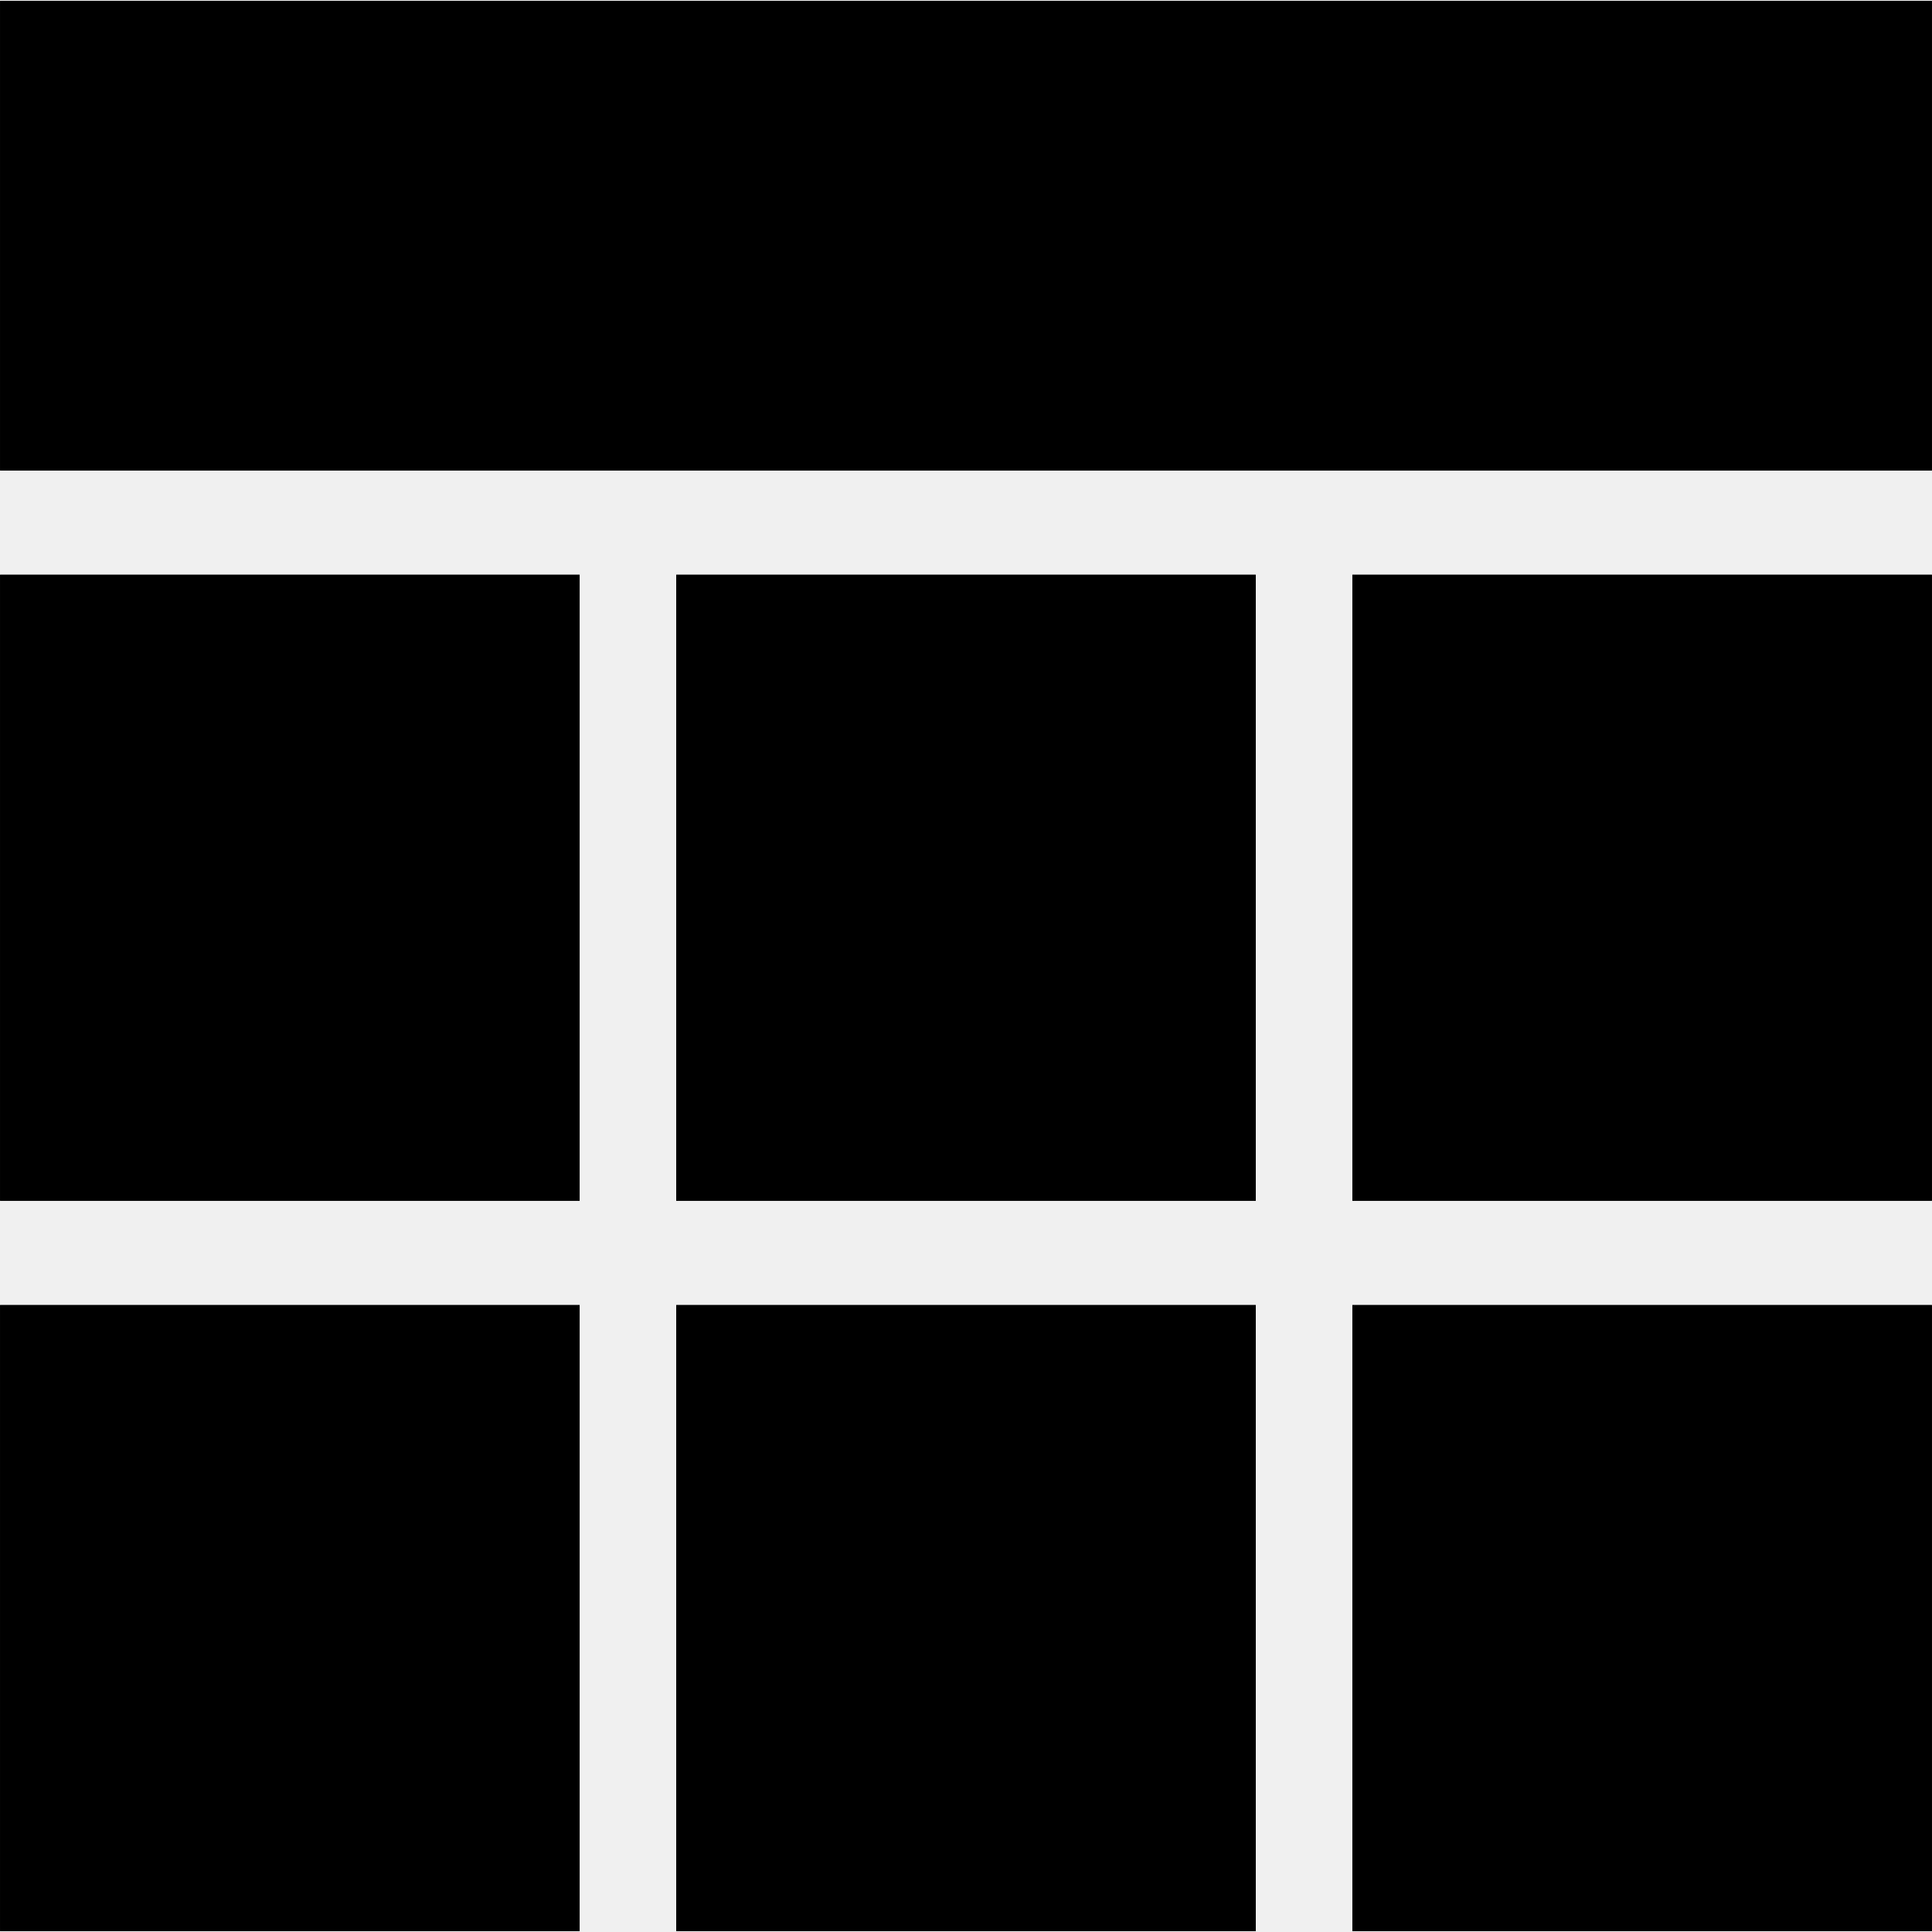
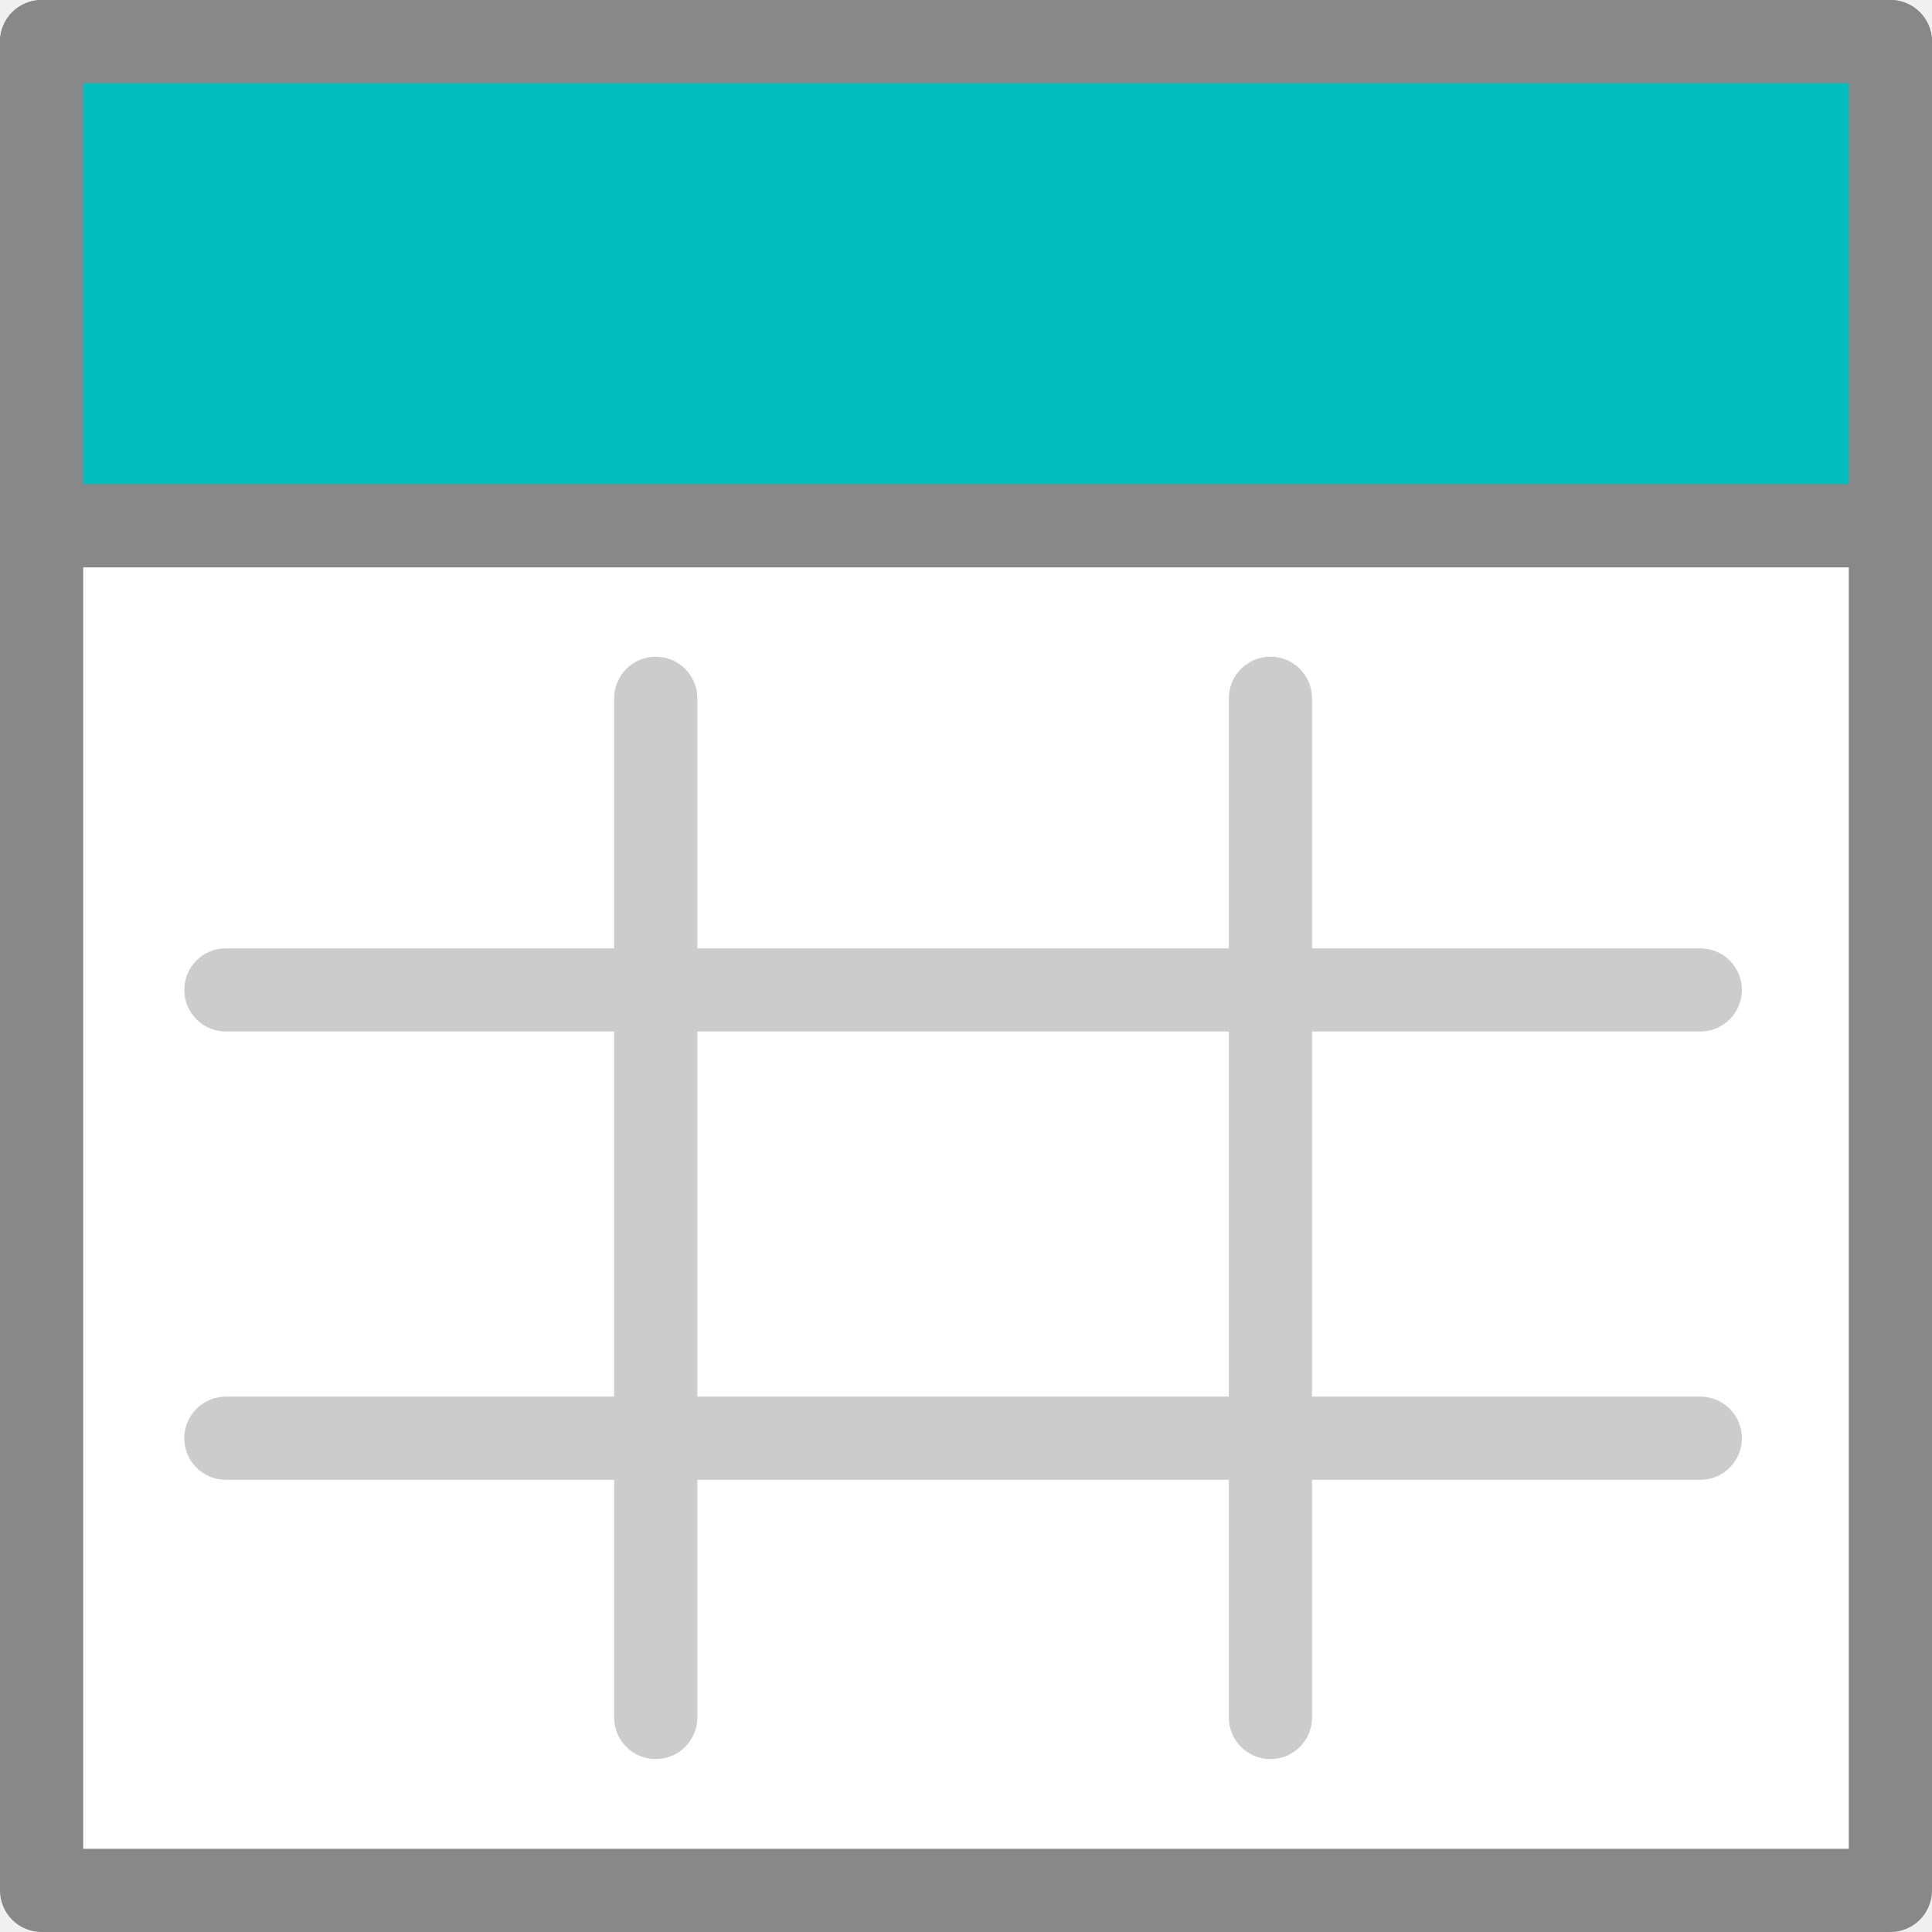
- <svg xmlns="http://www.w3.org/2000/svg" width="128" height="128">
-   <path d="M.006.064h127.988v31.104H.006V.064zm0 38.016h38.396v41.472H.006V38.08zm0 48.384h38.396v41.472H.006V86.464zM44.802 38.08h38.396v41.472H44.802V38.08zm0 48.384h38.396v41.472H44.802V86.464zM89.598 38.08h38.396v41.472H89.598zm0 48.384h38.396v41.472H89.598z" />
-   <path d="M.006.064h127.988v31.104H.006V.064zm0 38.016h38.396v41.472H.006V38.08zm0 48.384h38.396v41.472H.006V86.464zM44.802 38.08h38.396v41.472H44.802V38.08zm0 48.384h38.396v41.472H44.802V86.464zM89.598 38.08h38.396v41.472H89.598zm0 48.384h38.396v41.472H89.598z" />
+ <svg xmlns="http://www.w3.org/2000/svg" t="1587188854385" class="icon" viewBox="0 0 1024 1024" version="1.1" p-id="14580" width="200" height="200">
+   <path d="M1001.952 1001.952H22.048V22.048h979.903v979.903" fill="#FFFFFF" p-id="14581" />
+   <path d="M1001.952 1024H22.048a22.048 22.048 0 0 1-22.048-22.048V22.048a22.048 22.048 0 0 1 22.048-22.048h979.903a22.048 22.048 0 0 1 22.048 22.048v979.903a22.048 22.048 0 0 1-22.048 22.048zM44.097 979.903h935.807V44.097H44.097z" fill="#888888" p-id="14582" />
+   <path d="M22.048 22.048h979.903v256.643H22.048z" fill="#04BEBD" p-id="14583" />
+   <path d="M1001.952 300.74H22.048a22.048 22.048 0 0 1-22.048-22.048V22.048a22.048 22.048 0 0 1 22.048-22.048h979.903a22.048 22.048 0 0 1 22.048 22.048v256.643a22.048 22.048 0 0 1-22.048 22.048zM44.097 256.643h935.807V44.097H44.097z" fill="#888888" p-id="14584" />
+   <path d="M901.191 546.726H119.723a22.048 22.048 0 0 1 0-44.097h781.468a22.048 22.048 0 0 1 0 44.097zM901.191 784.334H119.723a22.048 22.048 0 1 1 0-44.097h781.468a22.048 22.048 0 0 1 0 44.097z" fill="#CCCCCC" p-id="14585" />
+   <path d="M673.357 932.352a22.048 22.048 0 0 1-22.048-22.048v-540.185a22.048 22.048 0 0 1 44.097 0v540.185a22.048 22.048 0 0 1-22.048 22.048zM347.556 932.352a22.048 22.048 0 0 1-22.048-22.048v-540.185a22.048 22.048 0 0 1 44.097 0v540.185a22.048 22.048 0 0 1-22.048 22.048z" fill="#CCCCCC" p-id="14586" />
</svg>
